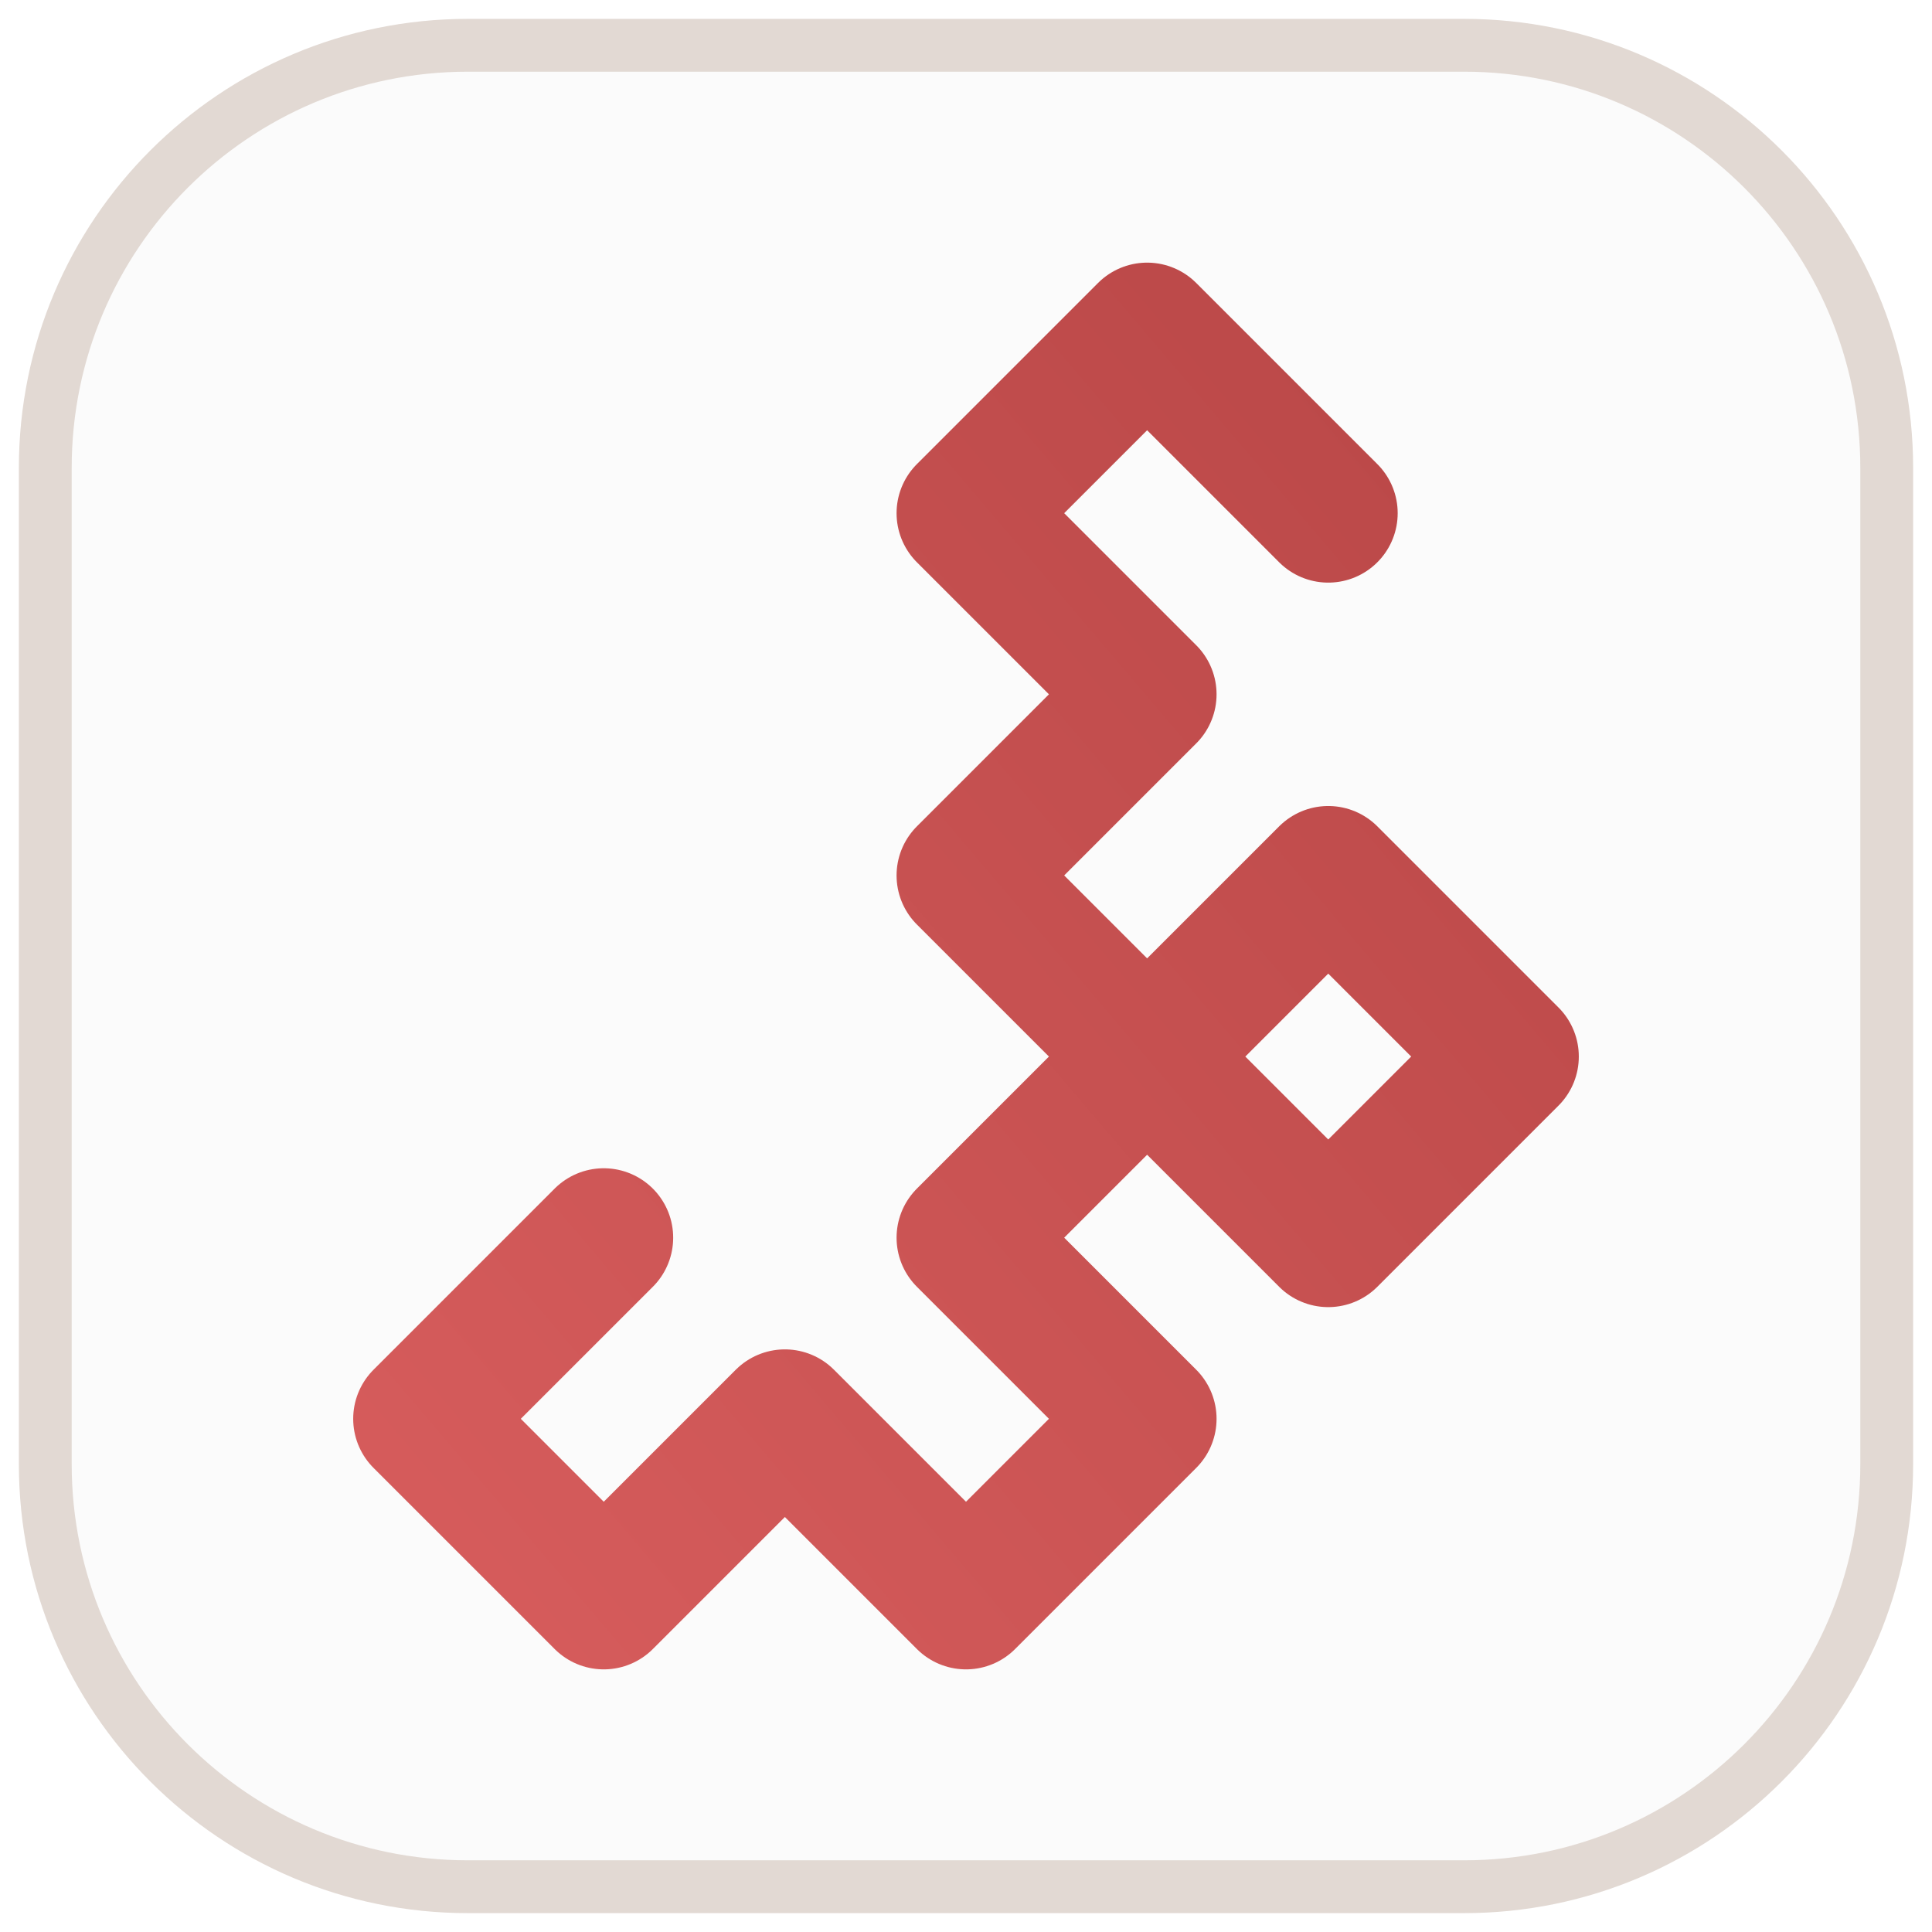
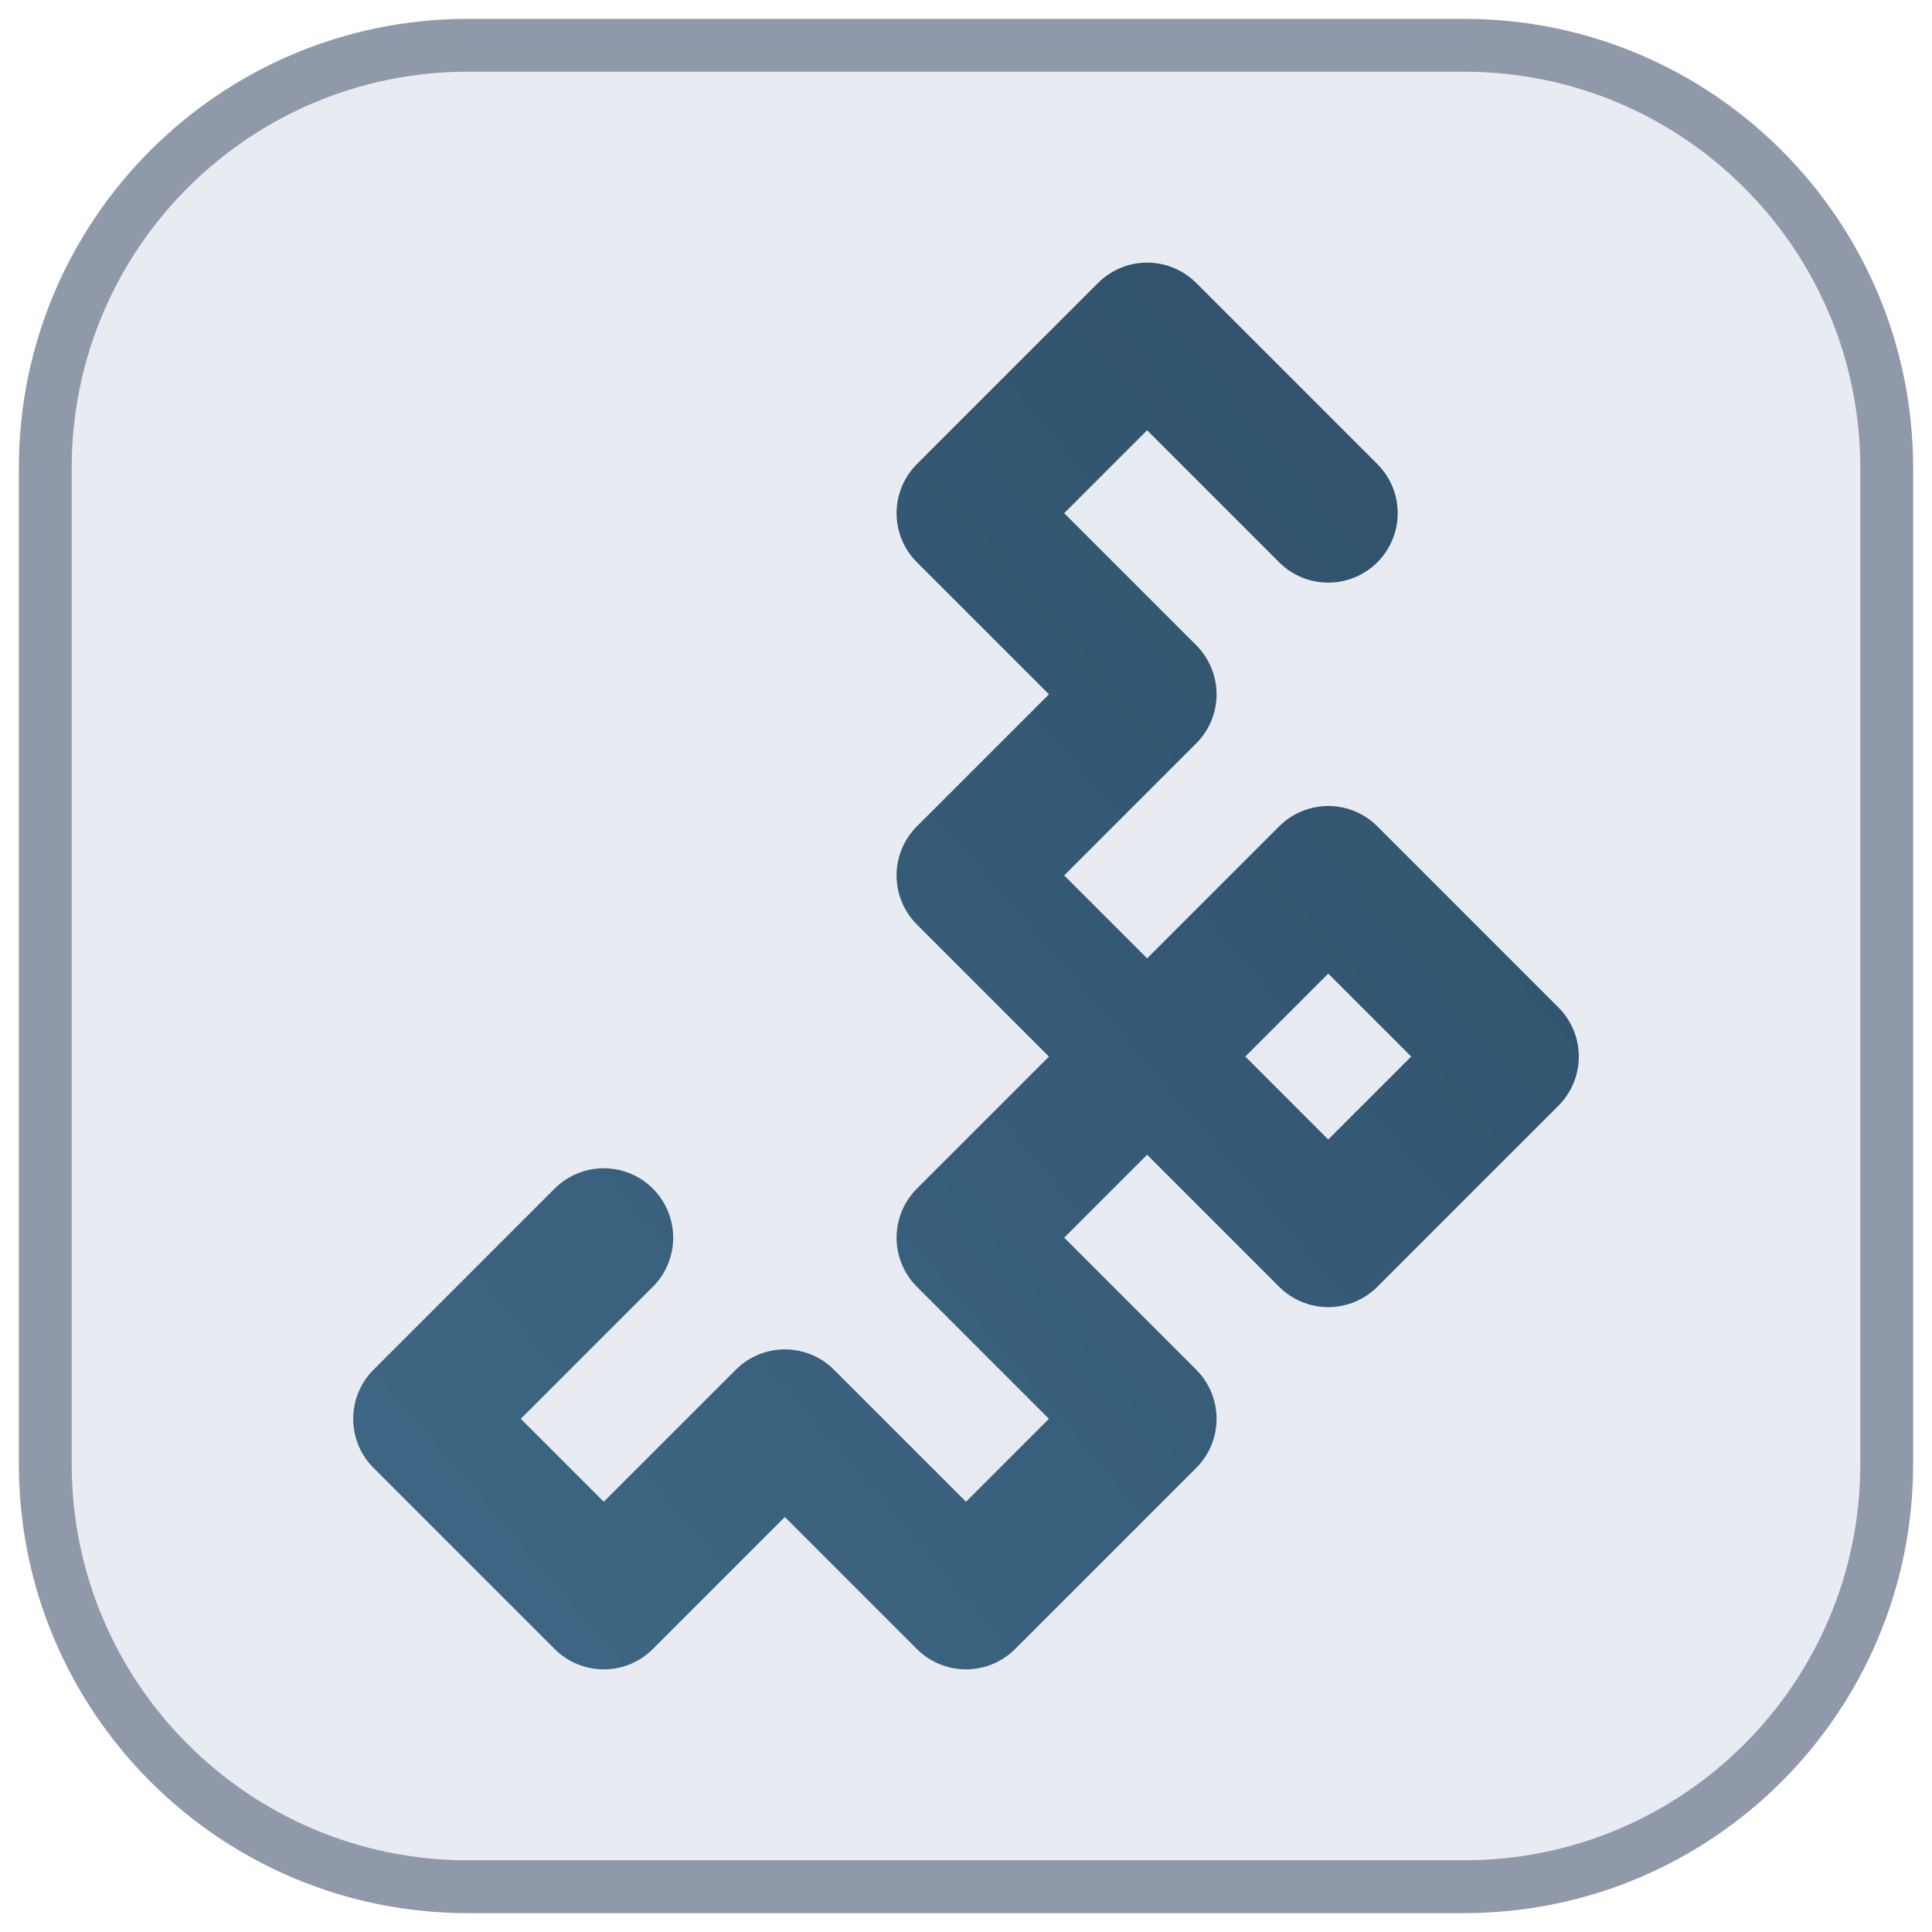
<svg xmlns="http://www.w3.org/2000/svg" viewBox="0 0 64 64" role="img" aria-labelledby="title">
  <style>
    .frame {
-       fill: #fbfbfb;
-       stroke: #e2d9d3;
+       fill: #e8ebf1;
+       stroke: #8f99aa;
    }
-     .start { stop-color: #d65c5c; }
-     .end   { stop-color: #b94747; }
+     .start { stop-color: #3d6784; }
+     .end   { stop-color: #2f506a; }
  </style>
  <defs>
    <linearGradient id="curve" x1="0" y1="1" x2="1" y2="0">
      <stop class="start" offset="0" />
      <stop class="end" offset="1" />
    </linearGradient>
  </defs>
  <rect class="frame" x="1.5" y="1.5" width="61" height="61" rx="14" stroke-width="1.75" />
  <polyline points="20.000,41.000 14.000,47.000 20.000,53.000 26.000,47.000 32.000,53.000 38.000,47.000 32.000,41.000 38.000,35.000 44.000,41.000 50.000,35.000 44.000,29.000 38.000,35.000 32.000,29.000 38.000,23.000 32.000,17.000 38.000,11.000 44.000,17.000" fill="none" stroke="url(#curve)" stroke-width="4.6" stroke-linecap="round" stroke-linejoin="round" />
</svg>
